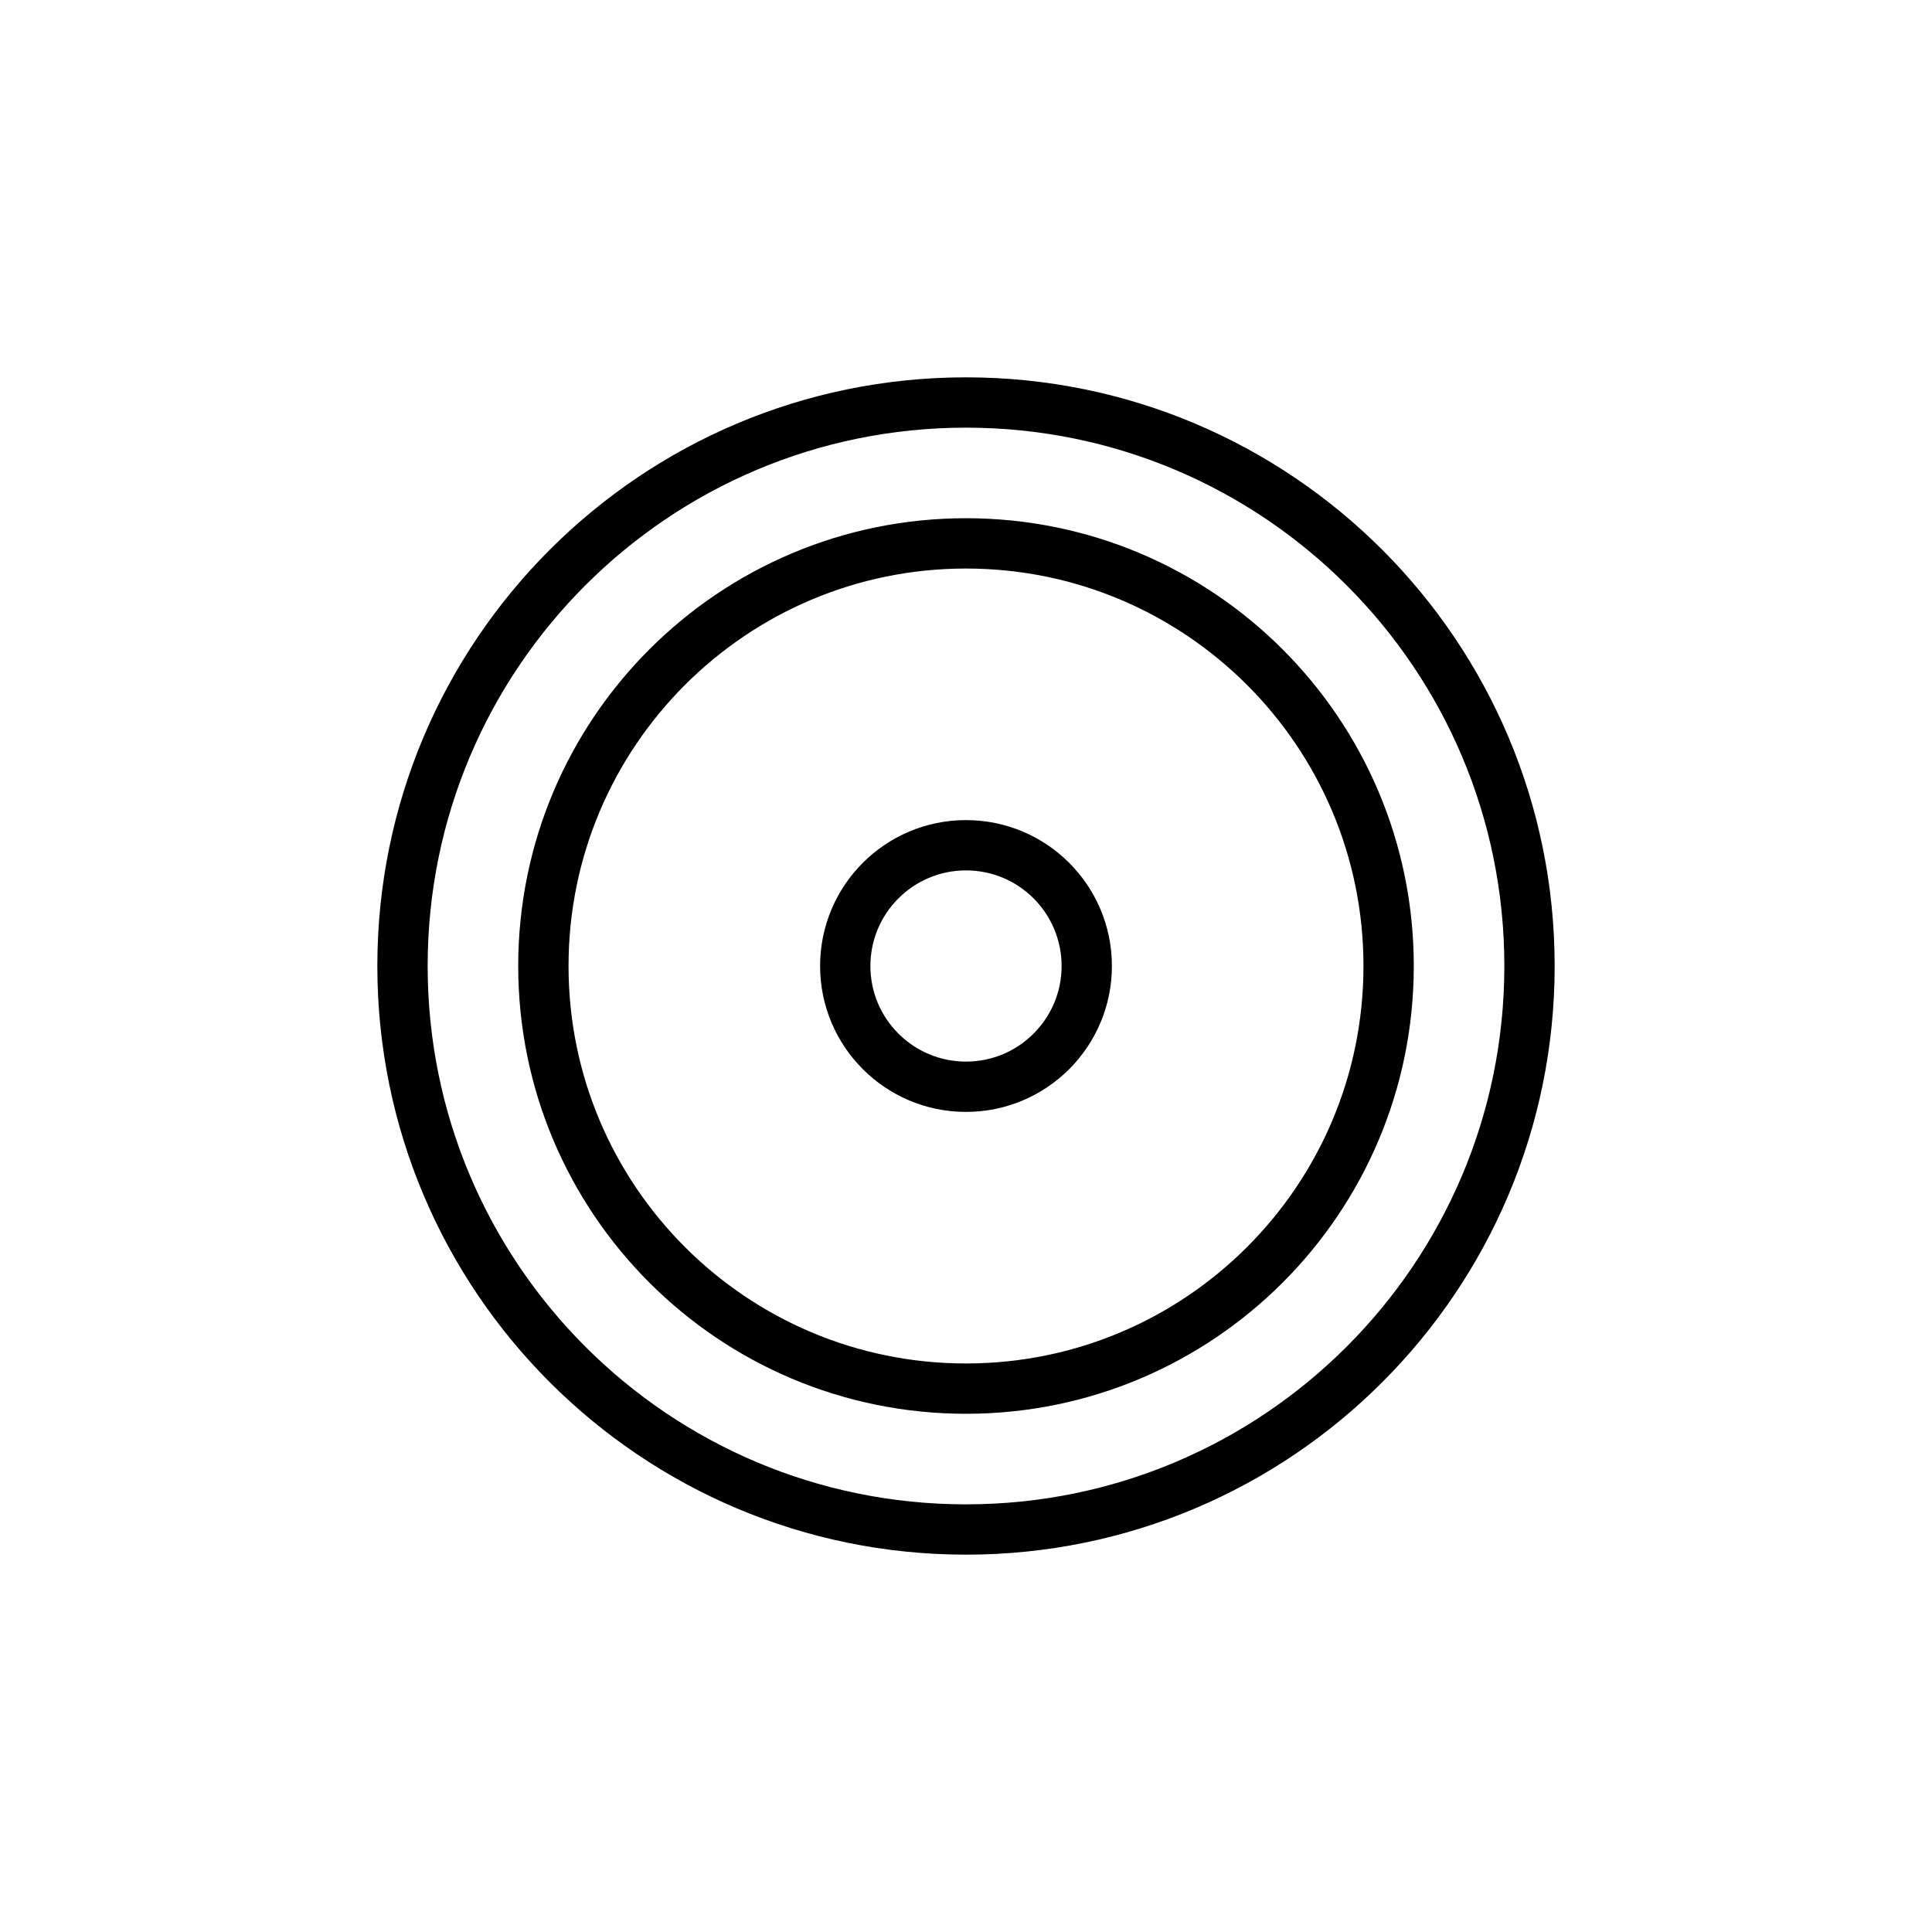
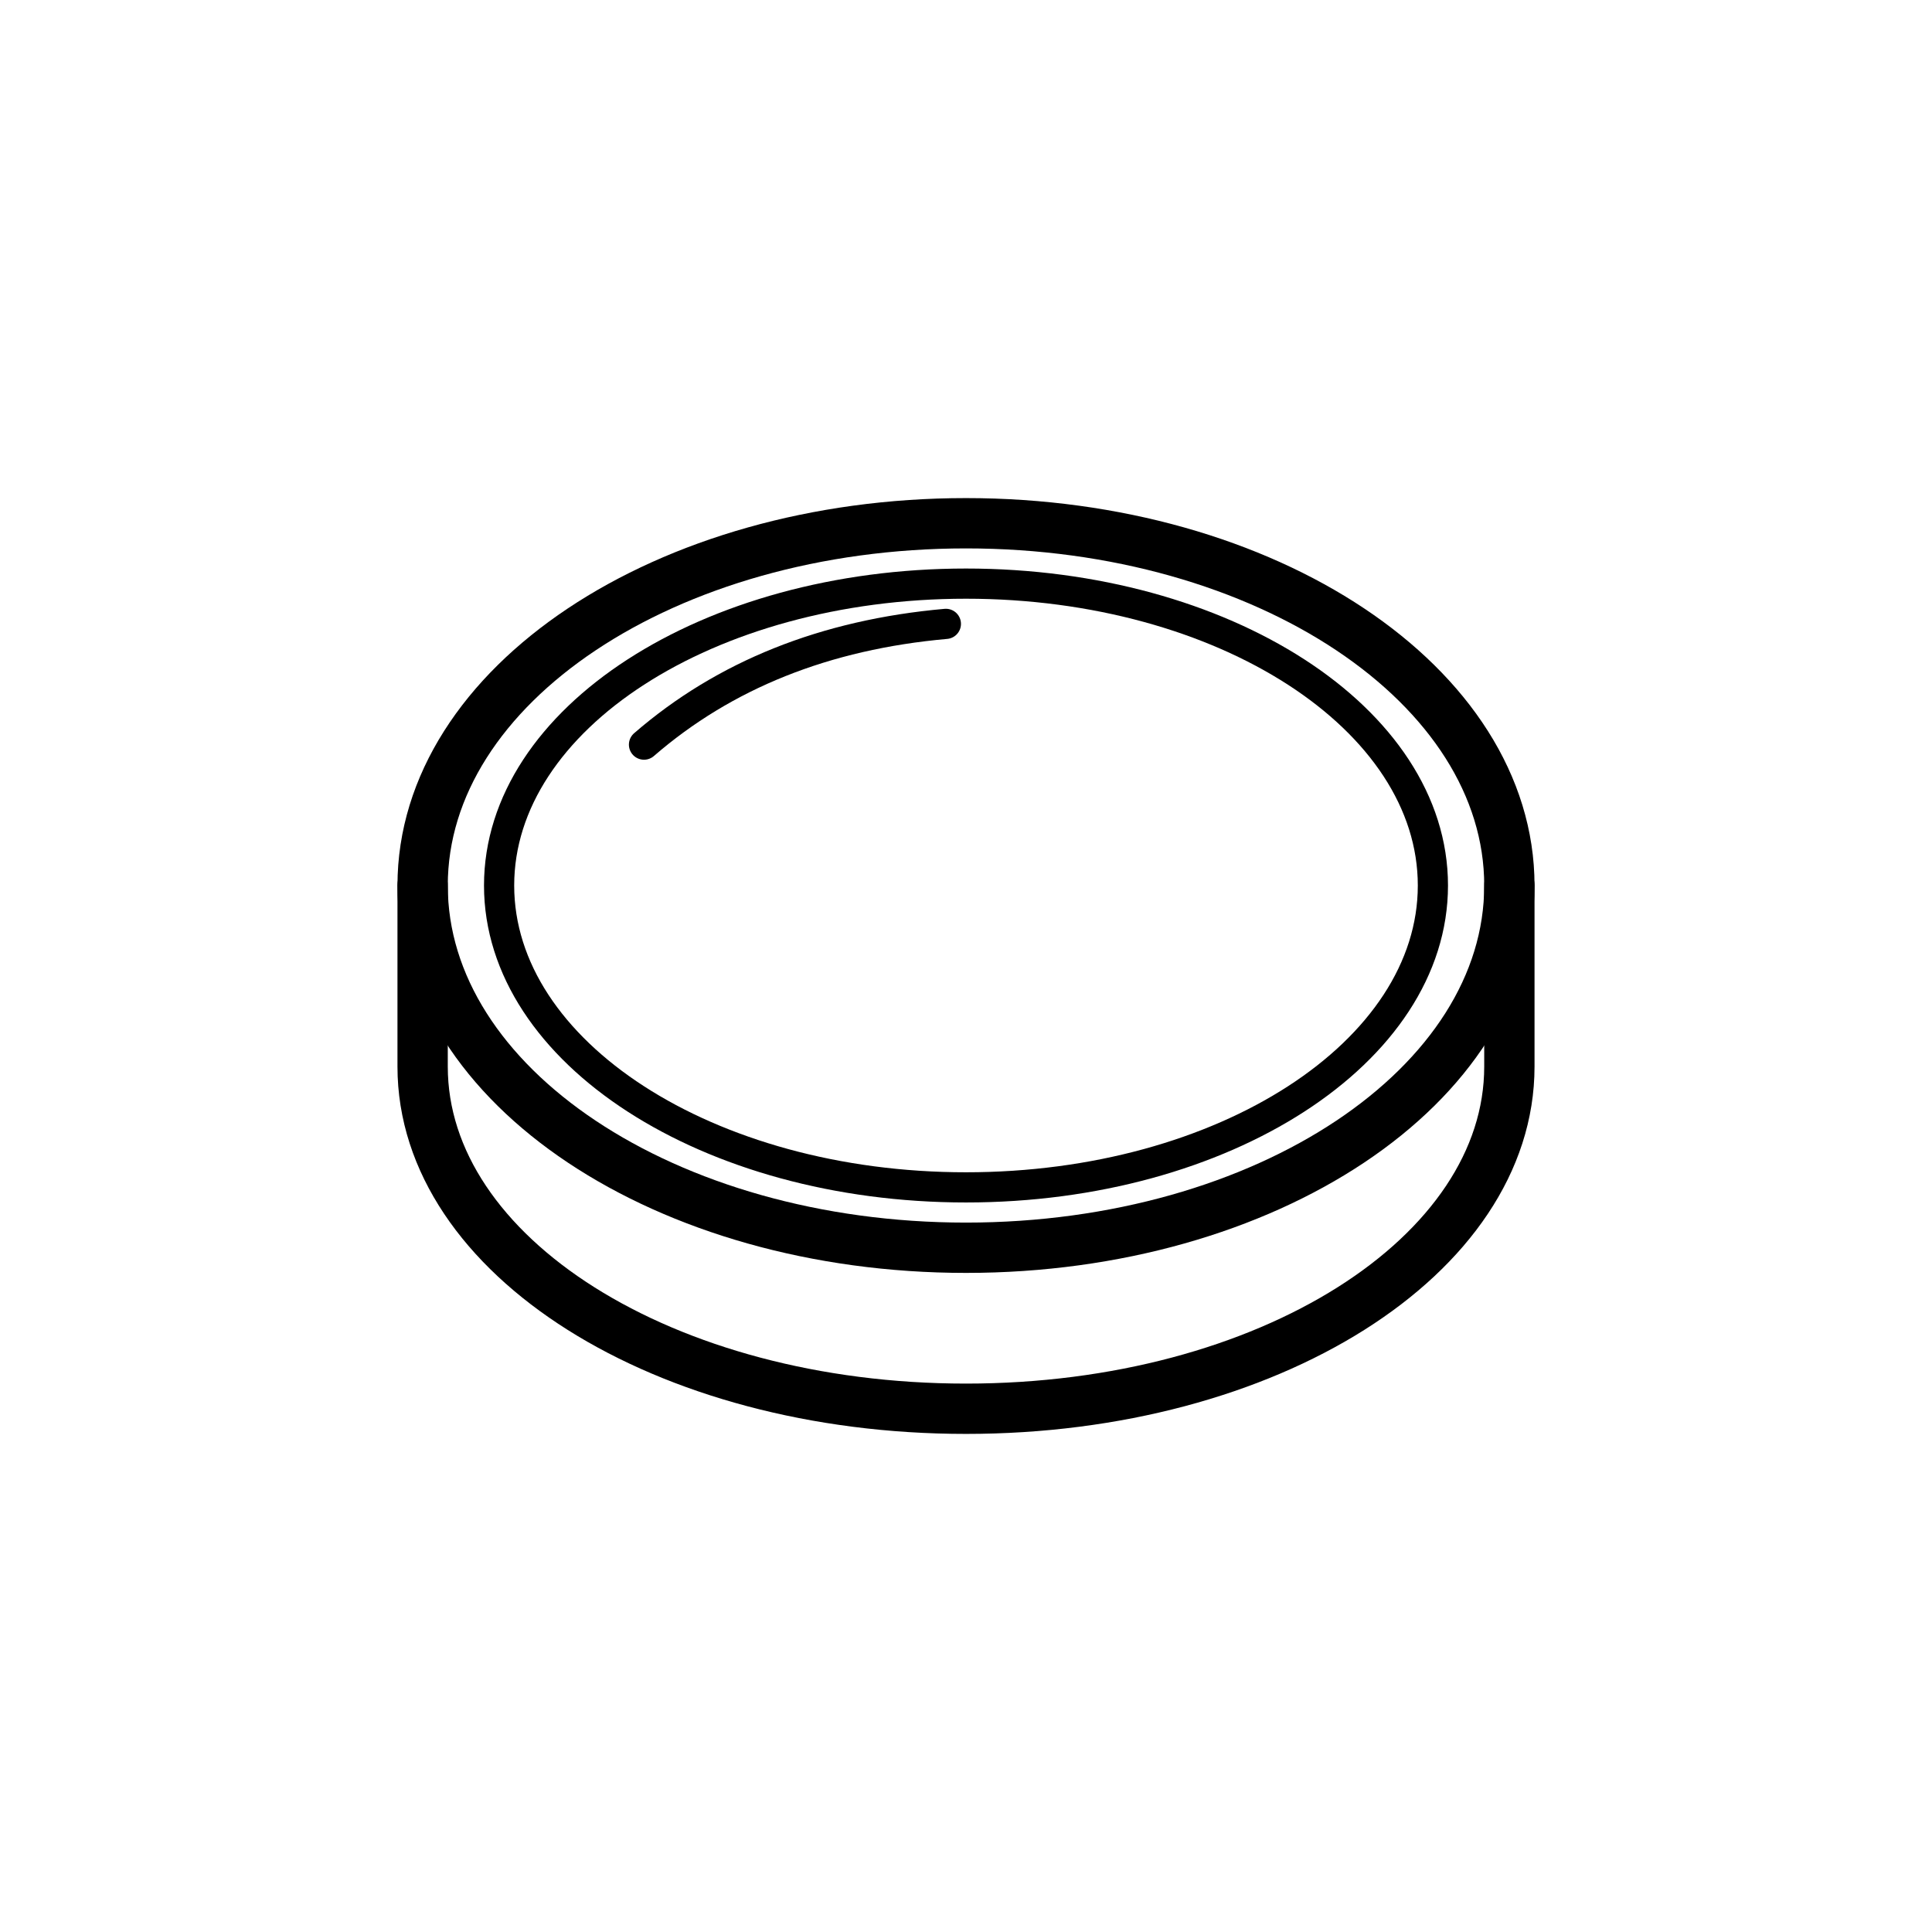
<svg xmlns="http://www.w3.org/2000/svg" class="own__drawing" width="48" height="48" viewBox="0 0 48 48" fill="none" stroke="currentColor" stroke-width="1.25" stroke-linecap="round" stroke-linejoin="round" aria-hidden="true">
-   <circle class="f" cx="24" cy="24" r="14" />
-   <circle class="s" cx="24" cy="24" r="10.5" />
-   <circle class="f" cx="24" cy="24" r="3" />
+   <path class="s" d="M10.5 22v4.5c0 4.7 6 8.5 13.5 8.5s13.5-3.8 13.5-8.5V22" />
+   <ellipse class="f" cx="24" cy="22" rx="13.5" ry="9" />
+   <ellipse stroke-width=".75" cx="24" cy="22" rx="11.6" ry="7.5" />
+   <path stroke-width=".75" d="M16 18.5q3-2.6 7.5-3" />
</svg>
